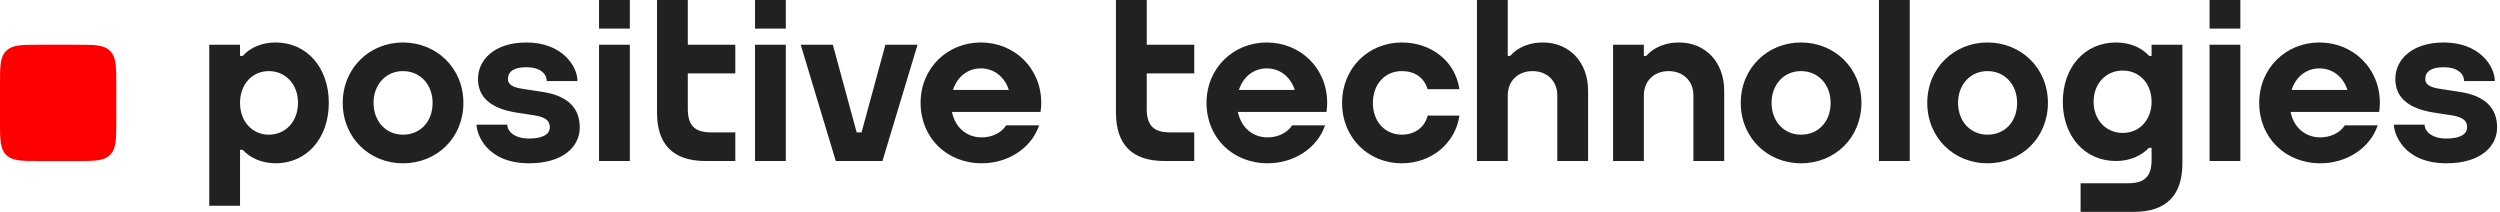
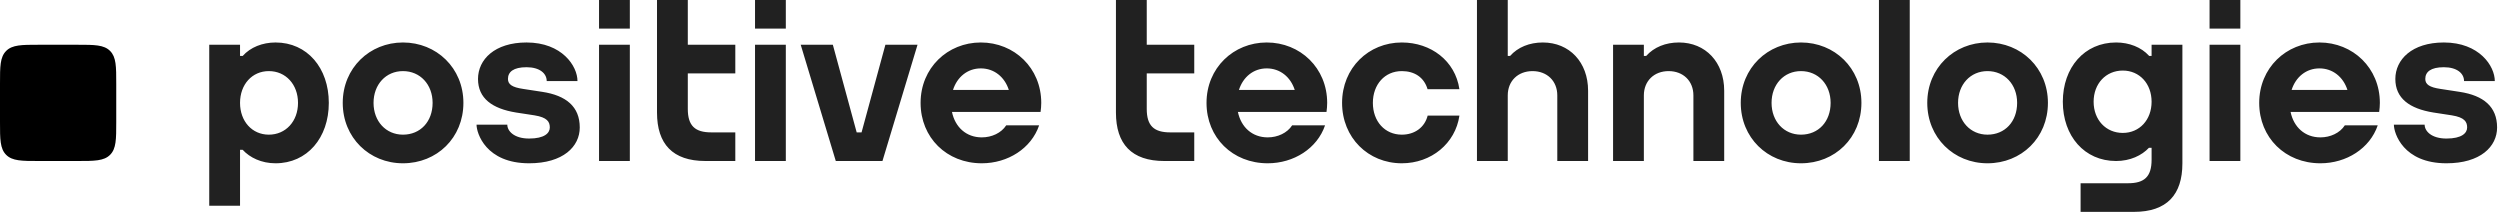
<svg xmlns="http://www.w3.org/2000/svg" width="472" height="40" fill="none">
-   <path fill-rule="evenodd" clip-rule="evenodd" d="M21.947 15.766c0-3.205 0-4.987-1.164-6.151C19.619 8.45 17.837 8.45 14.63 8.45H7.316c-3.206 0-4.988 0-6.152 1.164C0 10.779 0 12.56 0 15.766v7.316c0 3.205 0 4.988 1.164 6.152 1.164 1.163 2.946 1.163 6.152 1.163h7.315c3.206 0 4.988 0 6.152-1.163 1.164-1.164 1.164-2.947 1.164-6.152v-7.316Z" fill="red" />
+   <path fill-rule="evenodd" clip-rule="evenodd" d="M21.947 15.766c0-3.205 0-4.987-1.164-6.151C19.619 8.45 17.837 8.45 14.63 8.45H7.316c-3.206 0-4.988 0-6.152 1.164C0 10.779 0 12.56 0 15.766v7.316c0 3.205 0 4.988 1.164 6.152 1.164 1.163 2.946 1.163 6.152 1.163h7.315c3.206 0 4.988 0 6.152-1.163 1.164-1.164 1.164-2.947 1.164-6.152v-7.316Z" fill="black" />
  <path fill-rule="evenodd" clip-rule="evenodd" d="M109.458 24.066c0 3.615-3.147 6.762-9.559 6.762-8.176 0-9.928-5.687-9.928-7.285h5.808c0 1.168 1.232 2.614 4.12 2.614 2.889 0 3.905-1.027 3.905-2.091 0-1.064-.482-1.903-2.892-2.29l-3.473-.532c-4.519-.731-7.191-2.68-7.191-6.338s3.135-6.886 9.16-6.886c6.699 0 9.62 4.452 9.62 7.285h-5.808c0-1.45-1.337-2.614-3.813-2.614-2.475 0-3.505.88-3.505 2.215 0 1.032.807 1.574 2.83 1.876l3.657.56c4.518.687 7.069 2.808 7.069 6.724ZM129.857 8.45h8.969v5.404h-8.969v6.708c0 3.195 1.37 4.431 4.425 4.431h4.544v5.404h-5.643c-6.188 0-9.141-3.218-9.141-9.147V0h5.815v8.45ZM50.759 25.424c-3.168 0-5.44-2.523-5.44-6 0-3.476 2.272-6 5.44-6 3.19 0 5.506 2.524 5.506 6 0 3.477-2.316 6-5.506 6ZM52.024 8.02c-2.482 0-4.748.91-6.203 2.542v.001h-.502V8.451h-5.815v30.397h5.815V28.287h.502c1.347 1.469 3.532 2.541 6.203 2.541 5.977 0 10.055-4.808 10.055-11.404 0-6.595-4.078-11.404-10.055-11.404Zm133.154 4.892c2.516 0 4.498 1.614 5.287 4.067h-10.538c.784-2.453 2.752-4.067 5.251-4.067Zm0-4.892c-6.282 0-11.371 4.809-11.371 11.404 0 6.556 4.92 11.404 11.555 11.404 4.923 0 9.344-2.805 10.826-7.166h-6.213c-.934 1.45-2.739 2.275-4.613 2.275-2.945 0-5.038-1.942-5.63-4.805h16.74l-.012-.017c.076-.55.128-1.11.128-1.69 0-6.596-5.089-11.405-11.41-11.405Zm-42.629 22.378h5.814V8.45h-5.814v21.947Zm0-24.994h5.814V0h-5.814v5.404Zm-29.451 24.994h5.815V8.45h-5.815v21.947Zm0-24.994h5.815V0h-5.815v5.404Zm-37.017 20.02c-3.22 0-5.557-2.523-5.557-6 0-3.476 2.337-6 5.556-6 3.243 0 5.596 2.524 5.596 6 0 3.533-2.3 6-5.596 6Zm0-17.404c-6.282 0-11.372 4.808-11.372 11.404 0 6.556 5.01 11.404 11.371 11.404 6.401 0 11.41-4.808 11.41-11.404S82.401 8.02 76.08 8.02Zm91.081.43h6.066l-6.62 21.948h-8.812l-6.62-21.947h6.065l4.5 16.543h.922l4.499-16.543Zm304.289 15.616c0 3.615-3.148 6.762-9.559 6.762-8.177 0-9.928-5.687-9.928-7.285h5.808c0 1.168 1.231 2.614 4.12 2.614 2.888 0 3.905-1.027 3.905-2.091 0-1.064-.483-1.903-2.893-2.29l-3.473-.532c-4.518-.731-7.191-2.68-7.191-6.338s3.136-6.886 9.16-6.886c6.7 0 9.62 4.452 9.62 7.285h-5.807c0-1.45-1.338-2.614-3.813-2.614s-3.506.88-3.506 2.215c0 1.032.807 1.574 2.83 1.876l3.658.56c4.518.687 7.069 2.808 7.069 6.724Zm-76.176-4.857c0-3.41 2.315-5.887 5.506-5.887 3.168 0 5.439 2.475 5.44 5.885v.004c-.001 3.41-2.272 5.885-5.44 5.885-3.191 0-5.506-2.476-5.506-5.887Zm10.946-8.646h-.459l-.043-.049c-1.456-1.6-3.721-2.494-6.203-2.494-5.977 0-10.055 4.718-10.055 11.189s4.078 11.189 10.055 11.189c2.671 0 4.855-1.052 6.203-2.494h.502v2.262c0 3.194-1.37 4.43-4.426 4.43h-8.979V40h10.079c6.187 0 9.141-3.217 9.141-9.146V8.451h-5.815v2.112Zm-80.693 6.564v13.27h-5.814V18.01c0-2.726-1.932-4.585-4.676-4.585s-4.677 1.859-4.677 4.585v12.389h-5.814V8.45h5.814v2.112h.438c1.476-1.66 3.674-2.543 6.187-2.543 5.028 0 8.542 3.731 8.542 9.107Zm29.216 13.27h5.815V0h-5.815v30.398Zm83.163-17.485c2.516 0 4.498 1.614 5.288 4.067h-10.539c.785-2.453 2.752-4.067 5.251-4.067Zm0-4.892c-6.281 0-11.37 4.809-11.37 11.404 0 6.556 4.919 11.404 11.554 11.404 4.923 0 9.345-2.805 10.826-7.166h-6.212c-.935 1.45-2.74 2.275-4.614 2.275-2.944 0-5.038-1.942-5.63-4.805h16.74l-.011-.017c.075-.55.127-1.11.127-1.69 0-6.596-5.089-11.405-11.41-11.405Zm-20.742 22.378h5.814V8.45h-5.814v21.947Zm0-24.994h5.814V0h-5.814v5.404Zm-41.927 20.02c-3.22 0-5.556-2.523-5.556-6 0-3.476 2.336-6 5.556-6 3.242 0 5.596 2.524 5.596 6 0 3.533-2.301 6-5.596 6Zm0-17.404c-6.282 0-11.37 4.808-11.37 11.404 0 6.556 5.009 11.404 11.37 11.404 6.401 0 11.41-4.808 11.41-11.404S381.559 8.02 375.238 8.02Zm-35.212 17.404c-3.22 0-5.556-2.523-5.556-6 0-3.476 2.336-6 5.556-6 3.242 0 5.595 2.524 5.595 6 0 3.533-2.301 6-5.595 6Zm-.001-17.404c-6.281 0-11.37 4.808-11.37 11.404 0 6.556 5.009 11.404 11.37 11.404 6.402 0 11.411-4.808 11.411-11.404S346.347 8.02 340.025 8.02Zm-123.52.43h8.97v5.405h-8.97v6.708c0 3.195 1.37 4.431 4.426 4.431h4.544v5.404h-5.644c-6.187 0-9.141-3.218-9.141-9.147V0h5.815v8.45Zm53.038 13.375h5.998c-.767 5.26-5.317 9.003-10.878 9.003-6.362 0-11.279-4.848-11.279-11.404 0-6.595 4.996-11.404 11.279-11.404 5.491 0 10.092 3.46 10.874 8.82h-6.012c-.662-2.242-2.465-3.416-4.862-3.416-3.22 0-5.465 2.524-5.465 6 0 3.477 2.245 6 5.465 6 2.445 0 4.326-1.384 4.88-3.6Zm30.288-4.698v13.27h-5.814V18.01c0-2.726-1.933-4.585-4.676-4.585-2.745 0-4.677 1.859-4.677 4.585v12.389h-5.814V0h5.814v10.563h.438c1.477-1.66 3.674-2.543 6.187-2.543 5.028 0 8.542 3.731 8.542 9.107Zm-60.67-4.215c2.516 0 4.498 1.614 5.287 4.067h-10.537c.784-2.453 2.752-4.067 5.25-4.067Zm0-4.892c-6.281 0-11.37 4.809-11.37 11.404 0 6.556 4.919 11.404 11.555 11.404 4.923 0 9.344-2.805 10.825-7.166h-6.212c-.935 1.45-2.739 2.275-4.613 2.275-2.945 0-5.038-1.942-5.631-4.805h16.74l-.011-.017c.075-.55.127-1.11.127-1.69 0-6.596-5.089-11.405-11.41-11.405Z" fill="#212121" />
</svg>
